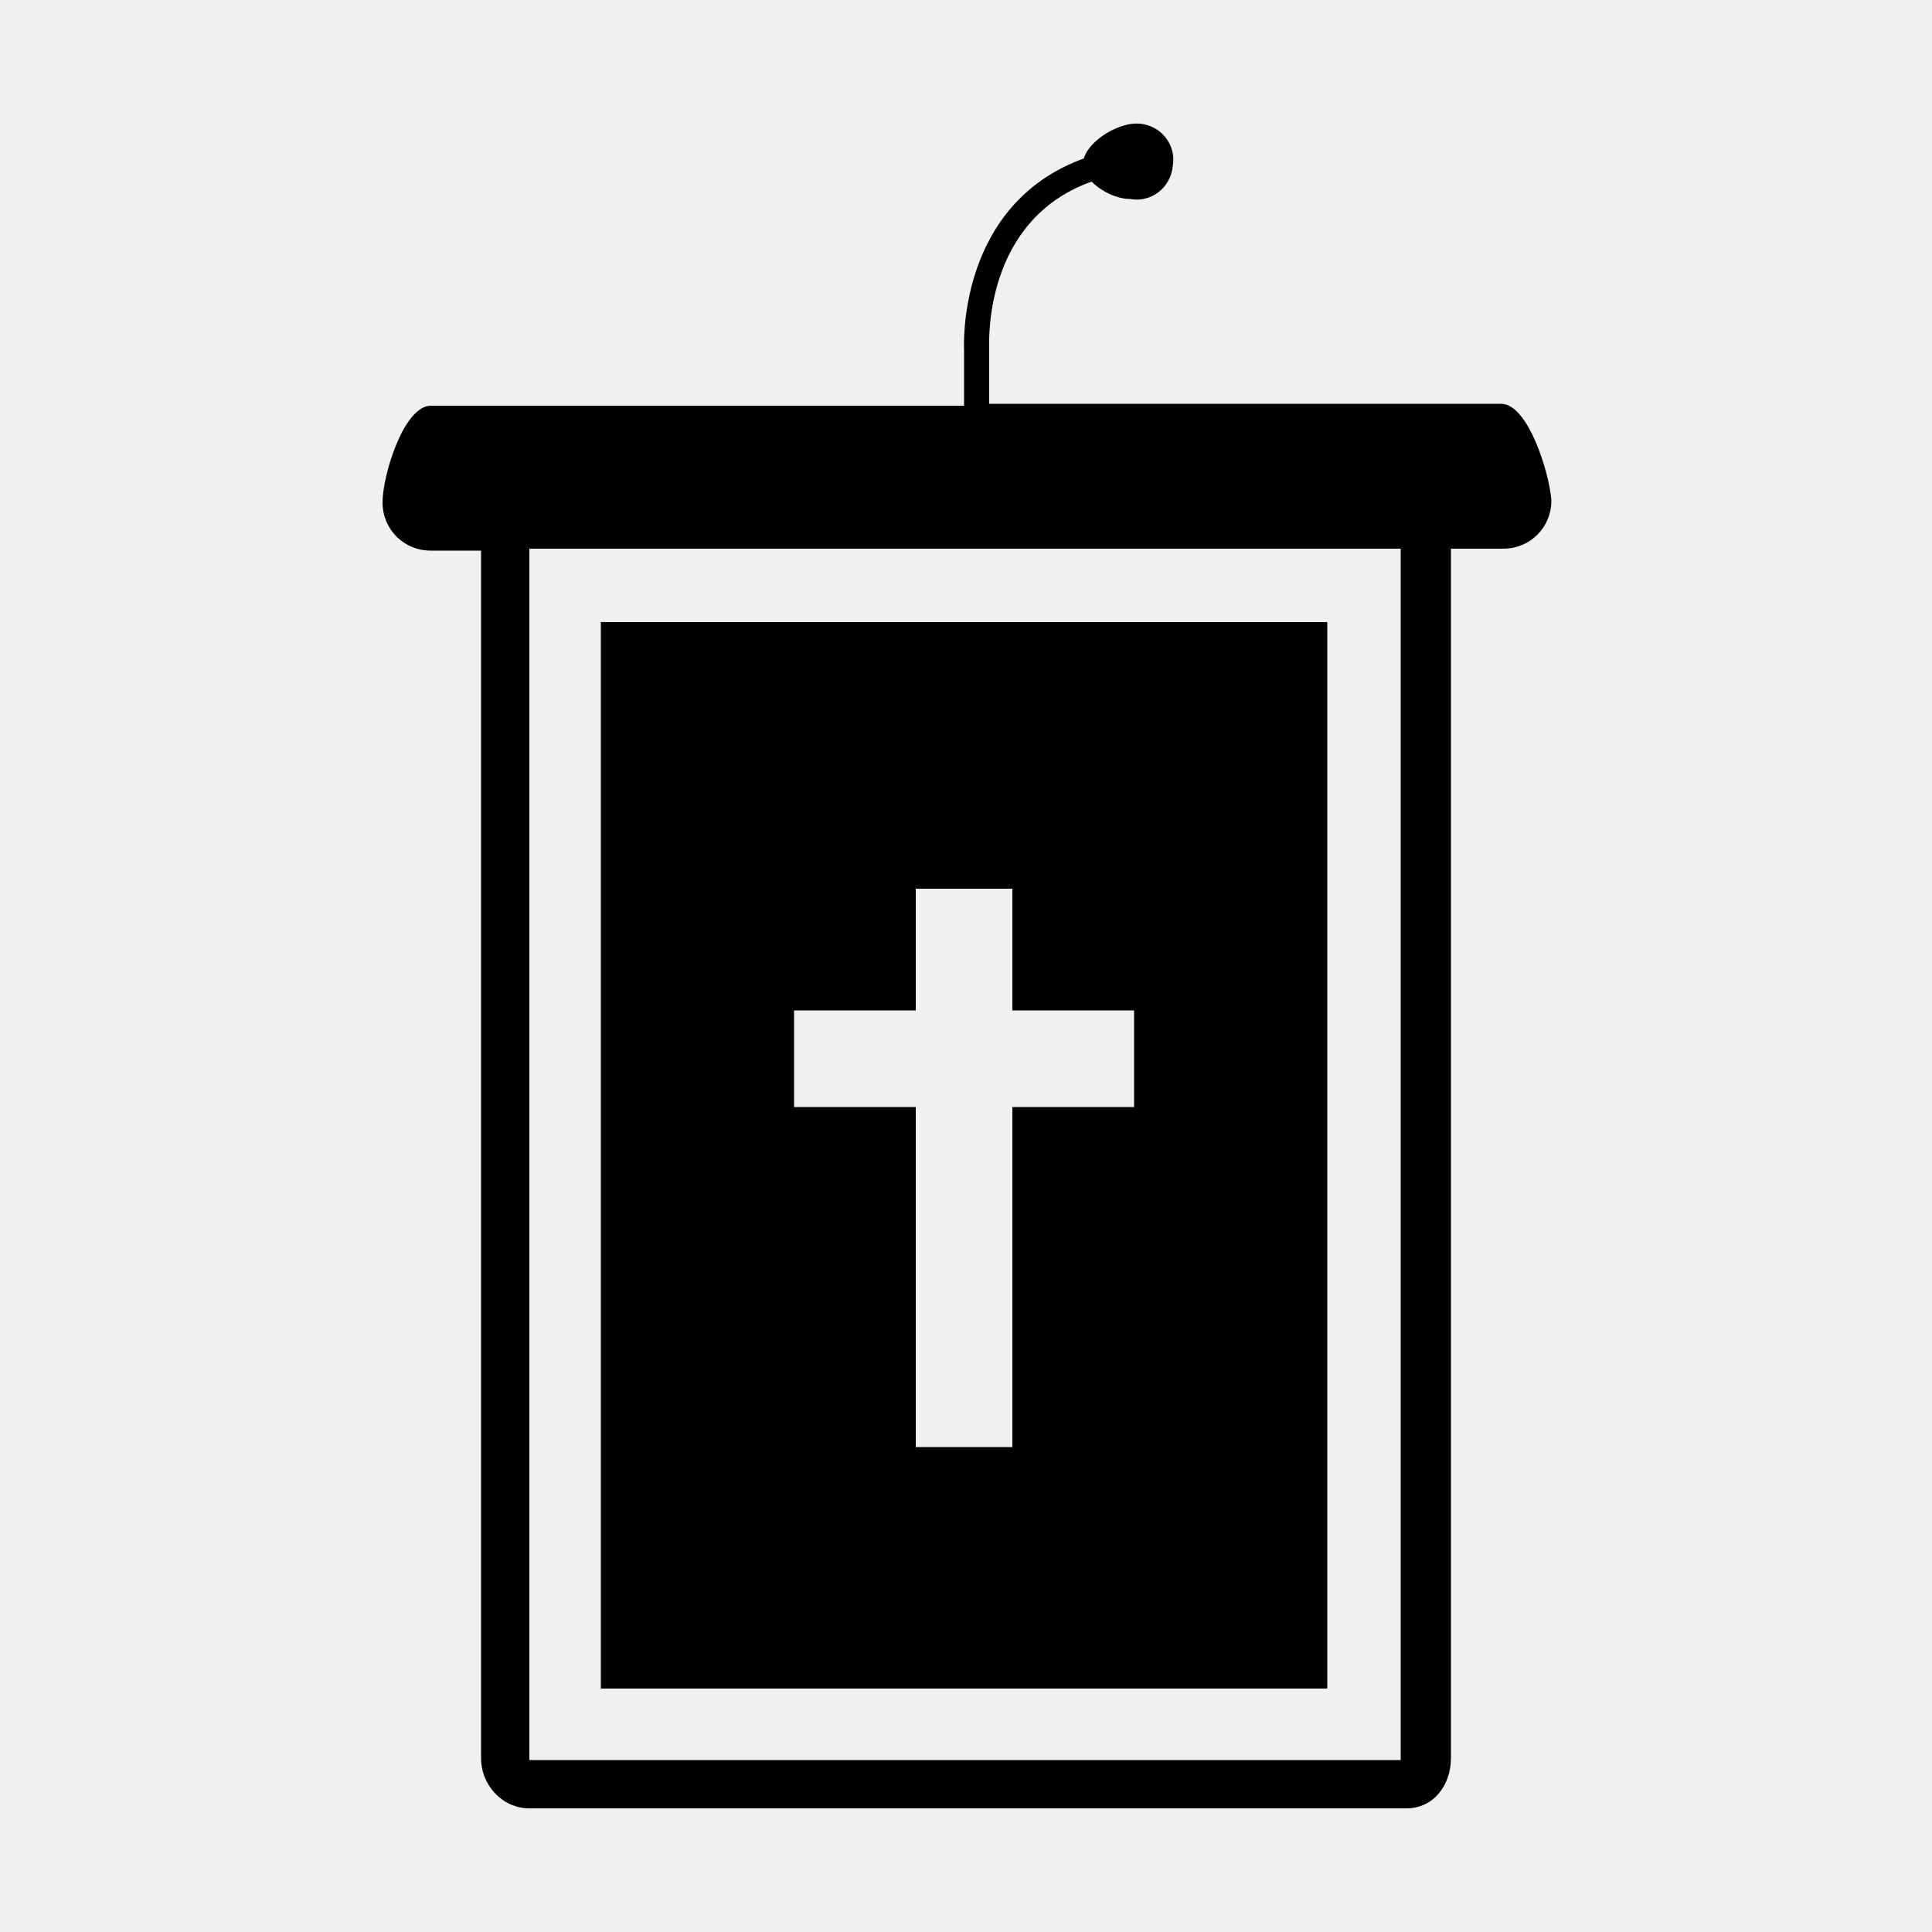
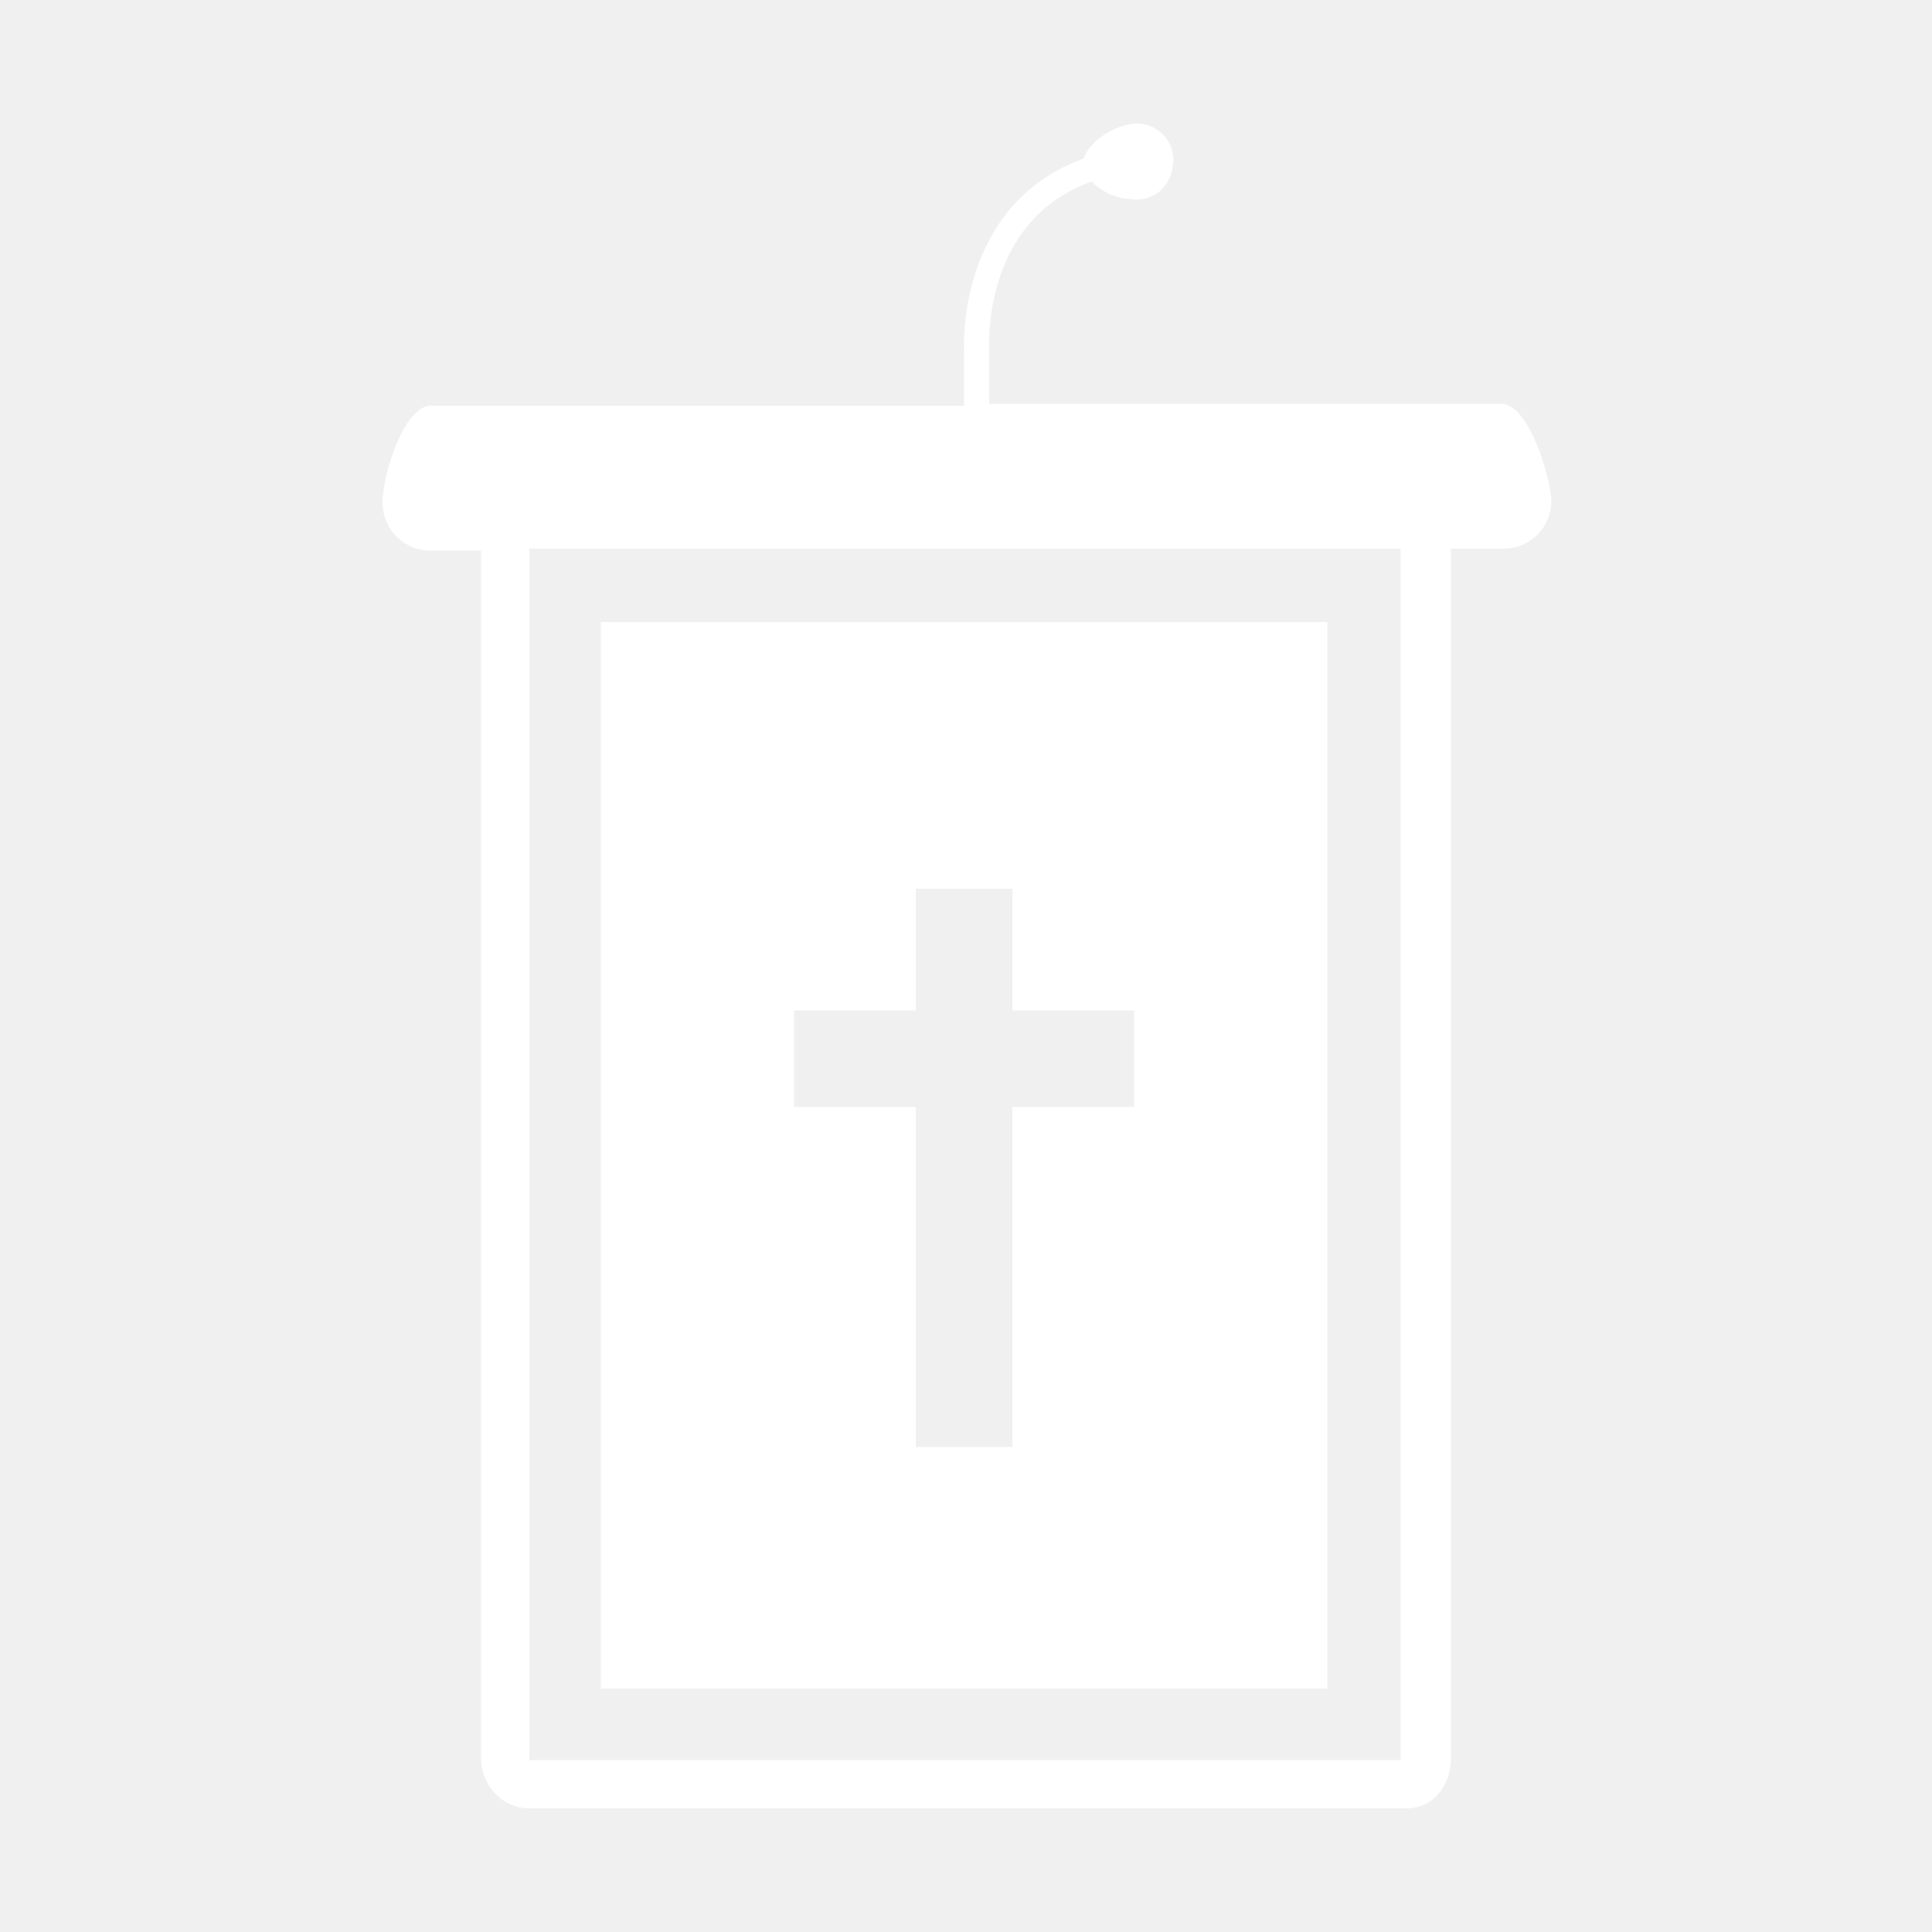
- <svg xmlns="http://www.w3.org/2000/svg" version="1.1" x="0px" y="0px" viewBox="0 0 100 100" enable-background="new 0 0 100 100" xml:space="preserve">
+ <svg xmlns="http://www.w3.org/2000/svg" version="1.1" x="0px" y="0px" viewBox="0 0 100 100" enable-background="new 0 0 100 100" xml:space="preserve" fill="#ffffff">
  <g id="Guides">
</g>
  <g id="Artwork">
    <g>
      <path d="M68.8,32.2H31.1v55.2h37.6V32.2z M58.7,57.3h-6.3v17.6h-5V57.3h-6.3v-5h6.3V46h5v6.3h6.3V57.3z" />
      <path d="M77.7,20.9H51.2V18c0-0.3-0.3-6.6,5.3-8.6c0.5,0.5,1.3,0.9,2,0.9c1.1,0.2,2.1-0.6,2.2-1.7c0.2-1.1-0.6-2.1-1.7-2.2    c-1-0.1-2.6,0.8-2.9,1.8c-6.6,2.4-6.2,9.8-6.2,9.9v2.9H22.3c-1.4,0-2.5,3.6-2.5,5c0,1.4,1.1,2.5,2.5,2.5h2.6V91    c0,1.4,1.1,2.6,2.5,2.6h45.4c1.4,0,2.3-1.2,2.3-2.6V28.4h2.7c1.4,0,2.5-1.1,2.5-2.5C80.2,24.5,79.1,20.9,77.7,20.9z M72.5,91.1    H27.4V28.4h45.1V91.1z" />
    </g>
  </g>
</svg>
